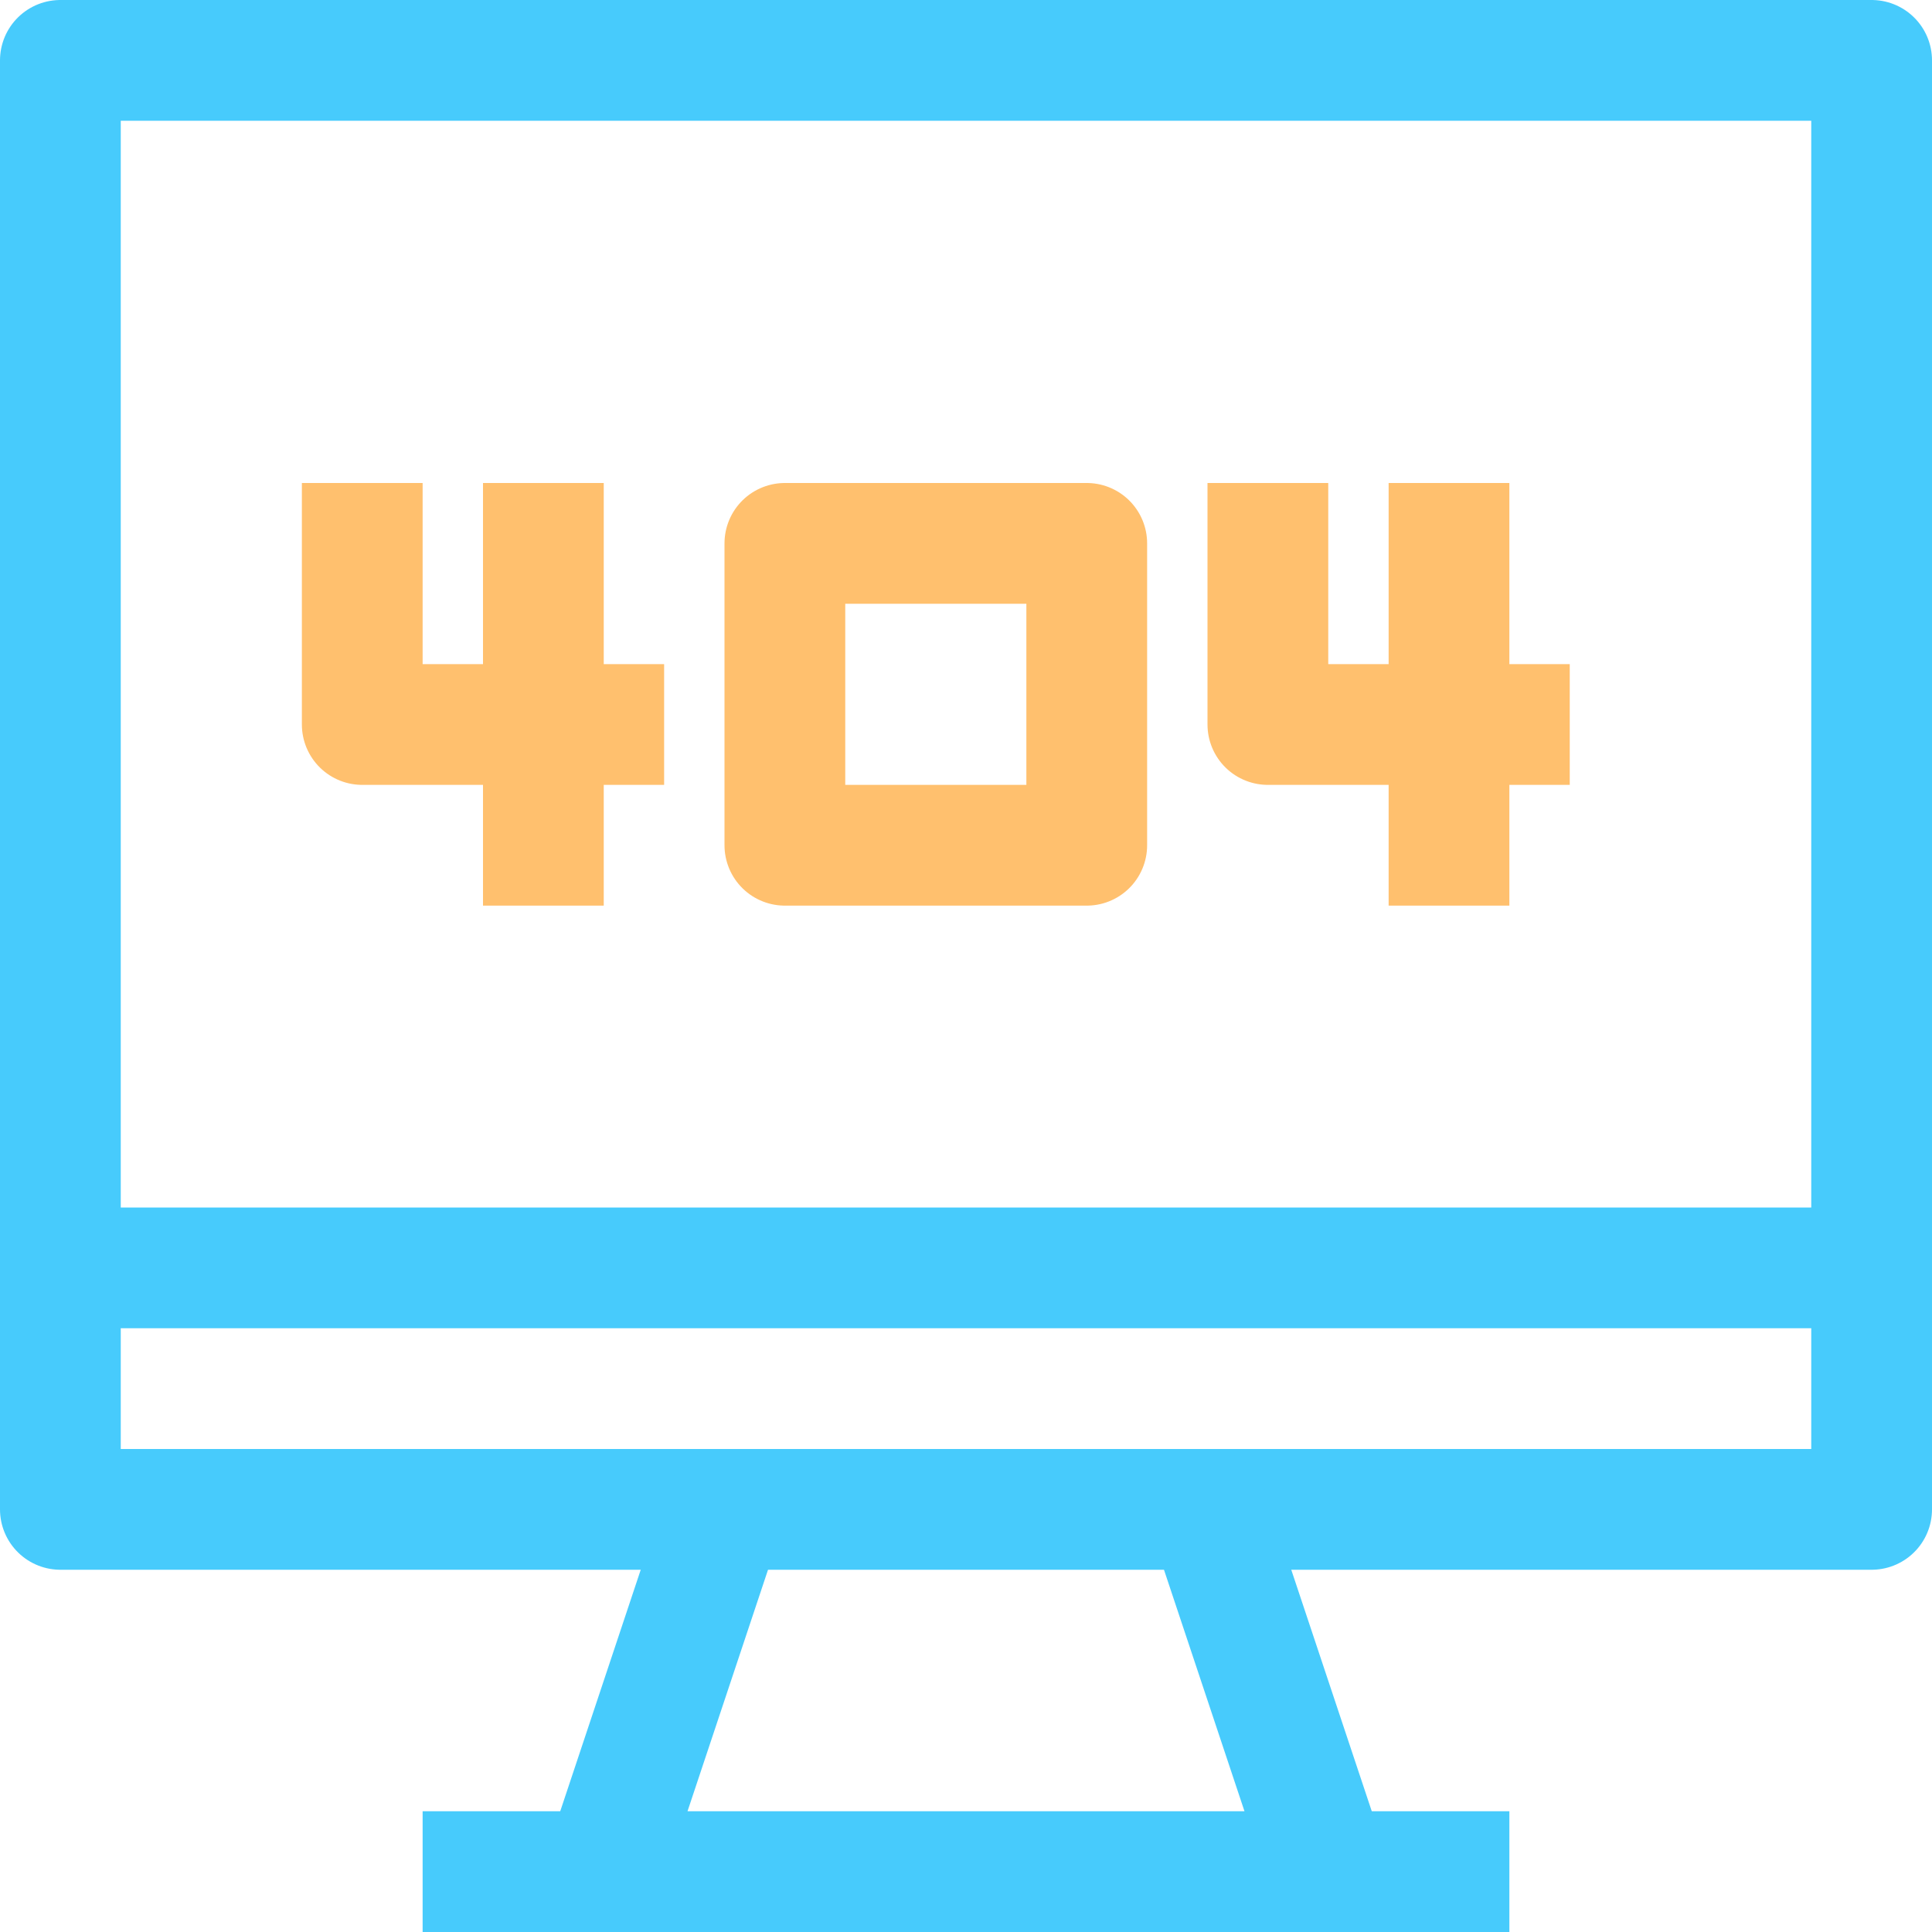
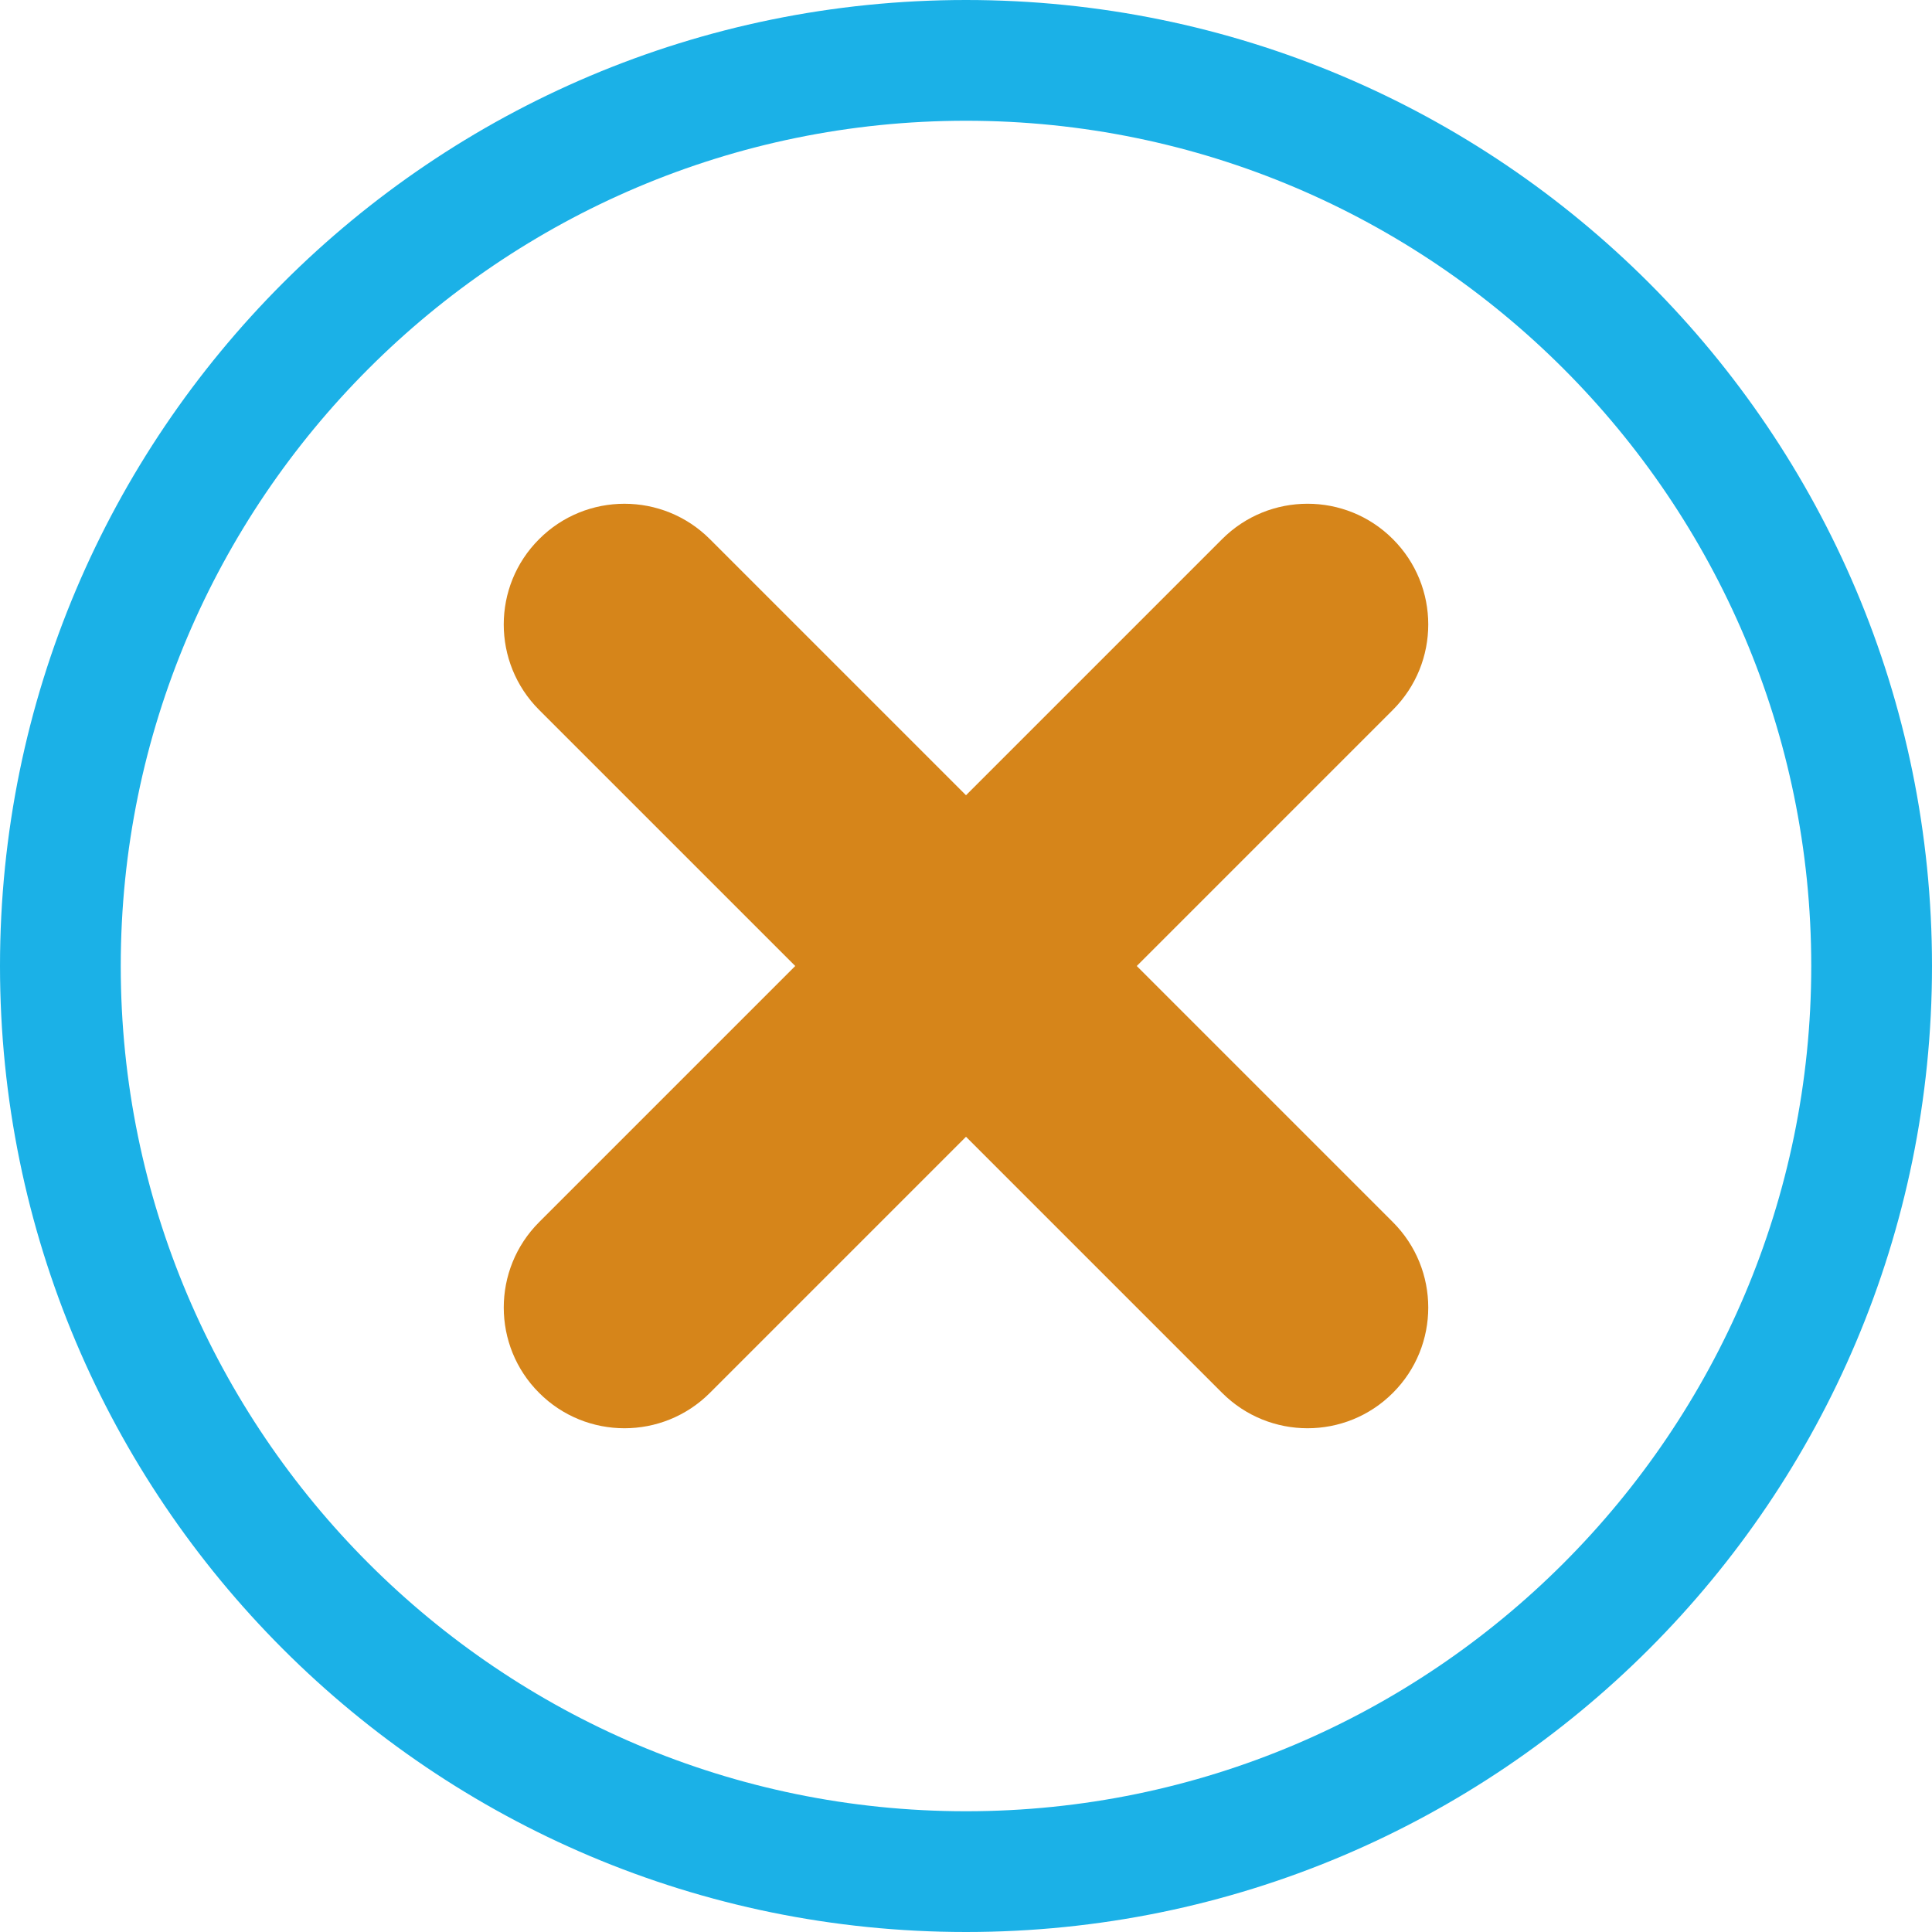
- <svg xmlns="http://www.w3.org/2000/svg" width="32" height="32">
+ <svg xmlns="http://www.w3.org/2000/svg" width="128" height="128">
  <g>
    <rect fill="none" id="canvas_background" height="402" width="582" y="-1" x="-1" />
  </g>
  <g>
-     <polyline stroke-width="2px" stroke-linejoin="round" stroke="#47cbfc" fill="none" id="svg_1" points="12 25 1 25 1 21 1 1 31 1 31 21 31 25 20 25" class="cls-1" />
-     <line stroke-width="2px" stroke-linejoin="round" stroke="#47cbfc" fill="none" id="svg_2" y2="31" y1="31" x2="25" x1="22" class="cls-1" />
-     <line stroke-width="2px" stroke-linejoin="round" stroke="#47cbfc" fill="none" id="svg_3" y2="31" y1="31" x2="10" x1="7" class="cls-1" />
-     <polygon stroke-width="2px" stroke-linejoin="round" stroke="#47cbfc" fill="none" id="svg_4" points="22 31 10 31 12 25 20 25 22 31" class="cls-1" />
-     <line stroke-width="2px" stroke-linejoin="round" stroke="#47cbfc" fill="none" id="svg_5" y2="21" y1="21" x2="31" x1="1" class="cls-1" />
-     <polyline stroke-width="2px" stroke-linejoin="round" stroke="#ffc06e" fill="none" id="svg_6" points="6 8 6 12 9 12 11 12" class="cls-1" />
-     <polyline stroke-width="2px" stroke-linejoin="round" stroke="#ffc06e" fill="none" id="svg_7" points="9 8 9 12 9 15" class="cls-1" />
-     <polyline stroke-width="2px" stroke-linejoin="round" stroke="#ffc06e" fill="none" id="svg_8" points="21 8 21 12 24 12 26 12" class="cls-1" />
-     <polyline stroke-width="2px" stroke-linejoin="round" stroke="#ffc06e" fill="none" id="svg_9" points="24 8 24 12 24 15" class="cls-1" />
-     <rect stroke-width="2px" stroke-linejoin="round" stroke="#ffc06e" fill="none" id="svg_10" y="9" x="13" width="5" height="5" class="cls-1" />
+     <path id="svg_3" fill="#1bb1e7" d="m64,0c-35.344,0 -64,28.656 -64,64s28.656,64 64,64s64,-28.656 64,-64s-28.656,-64 -64,-64zm0,120c-30.875,0 -56,-25.125 -56,-56s25.125,-56 56,-56s56,25.125 56,56s-25.125,56 -56,56z" />
+     <path id="svg_6" fill="#d6851a" d="m75.313,64l16.969,-16.969c3.125,-3.125 3.125,-8.195 0,-11.313c-3.117,-3.125 -8.188,-3.125 -11.313,0l-16.969,16.97l-16.969,-16.969c-3.125,-3.125 -8.195,-3.125 -11.313,0c-3.125,3.117 -3.125,8.188 0,11.313l16.97,16.968l-16.969,16.969c-3.125,3.125 -3.125,8.195 0,11.313c3.117,3.125 8.188,3.125 11.313,0l16.968,-16.969l16.969,16.969c3.125,3.125 8.195,3.125 11.313,0c3.125,-3.117 3.125,-8.188 0,-11.313l-16.969,-16.969z" />
  </g>
</svg>
